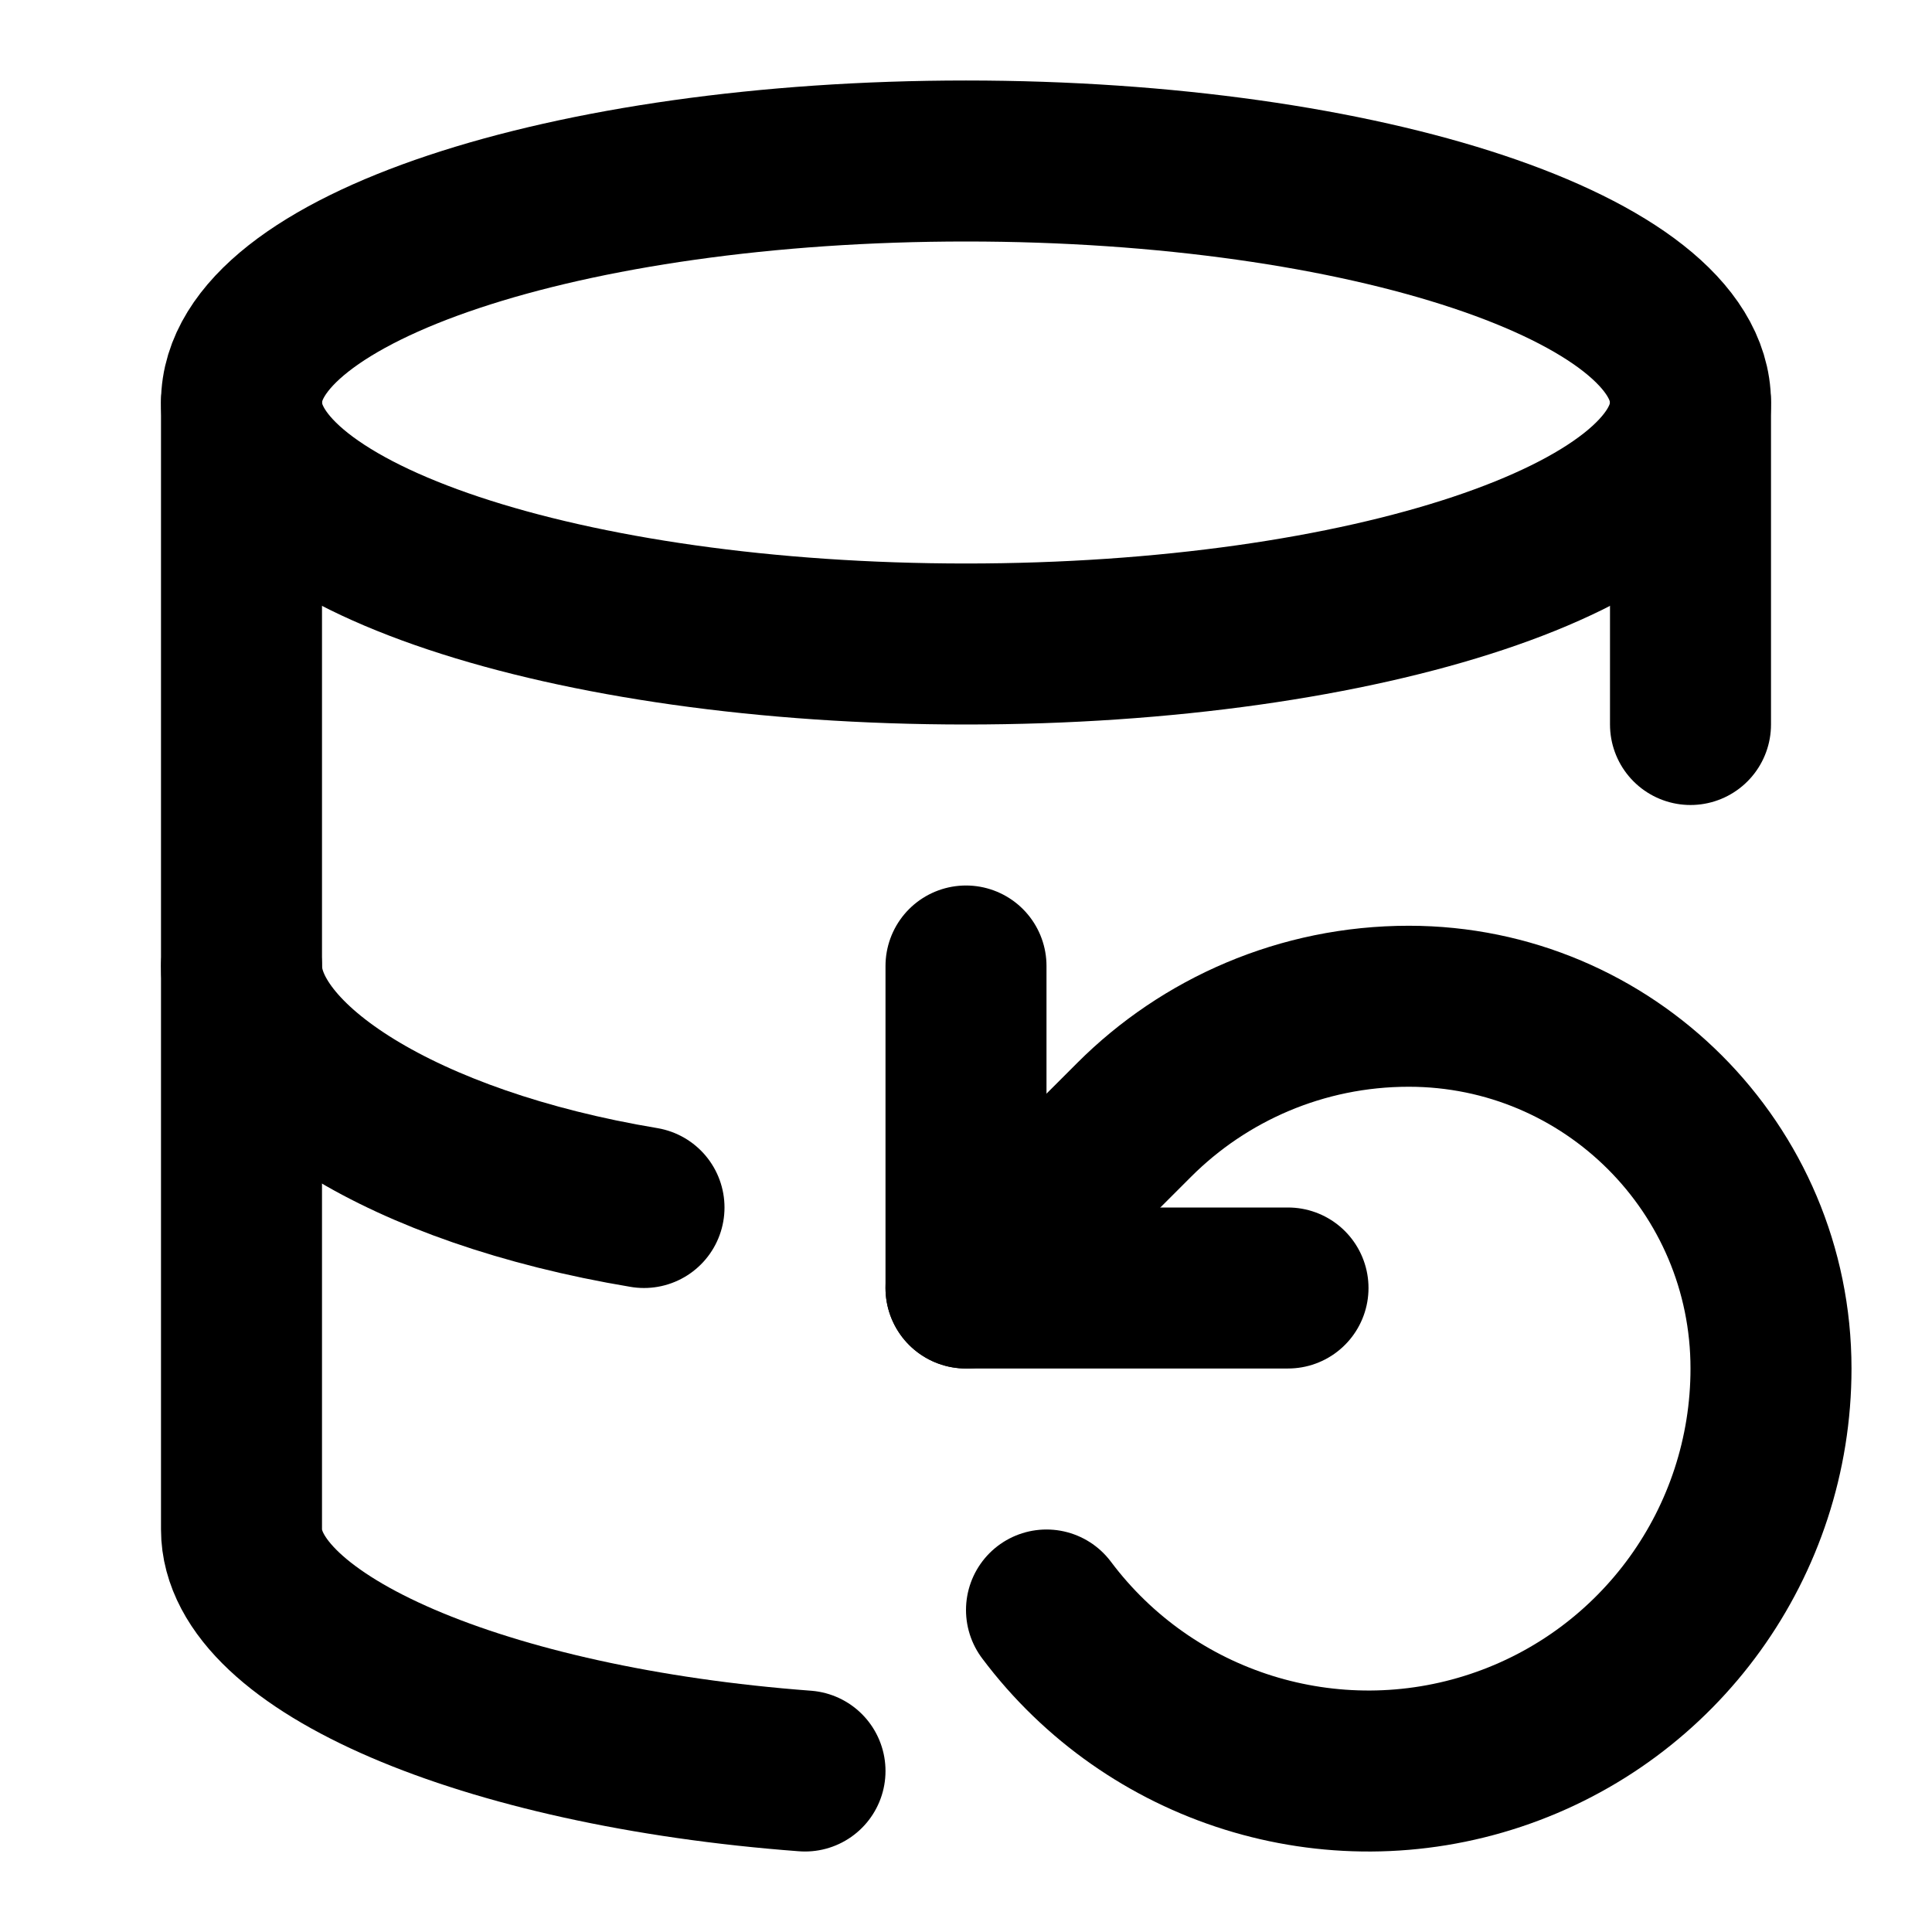
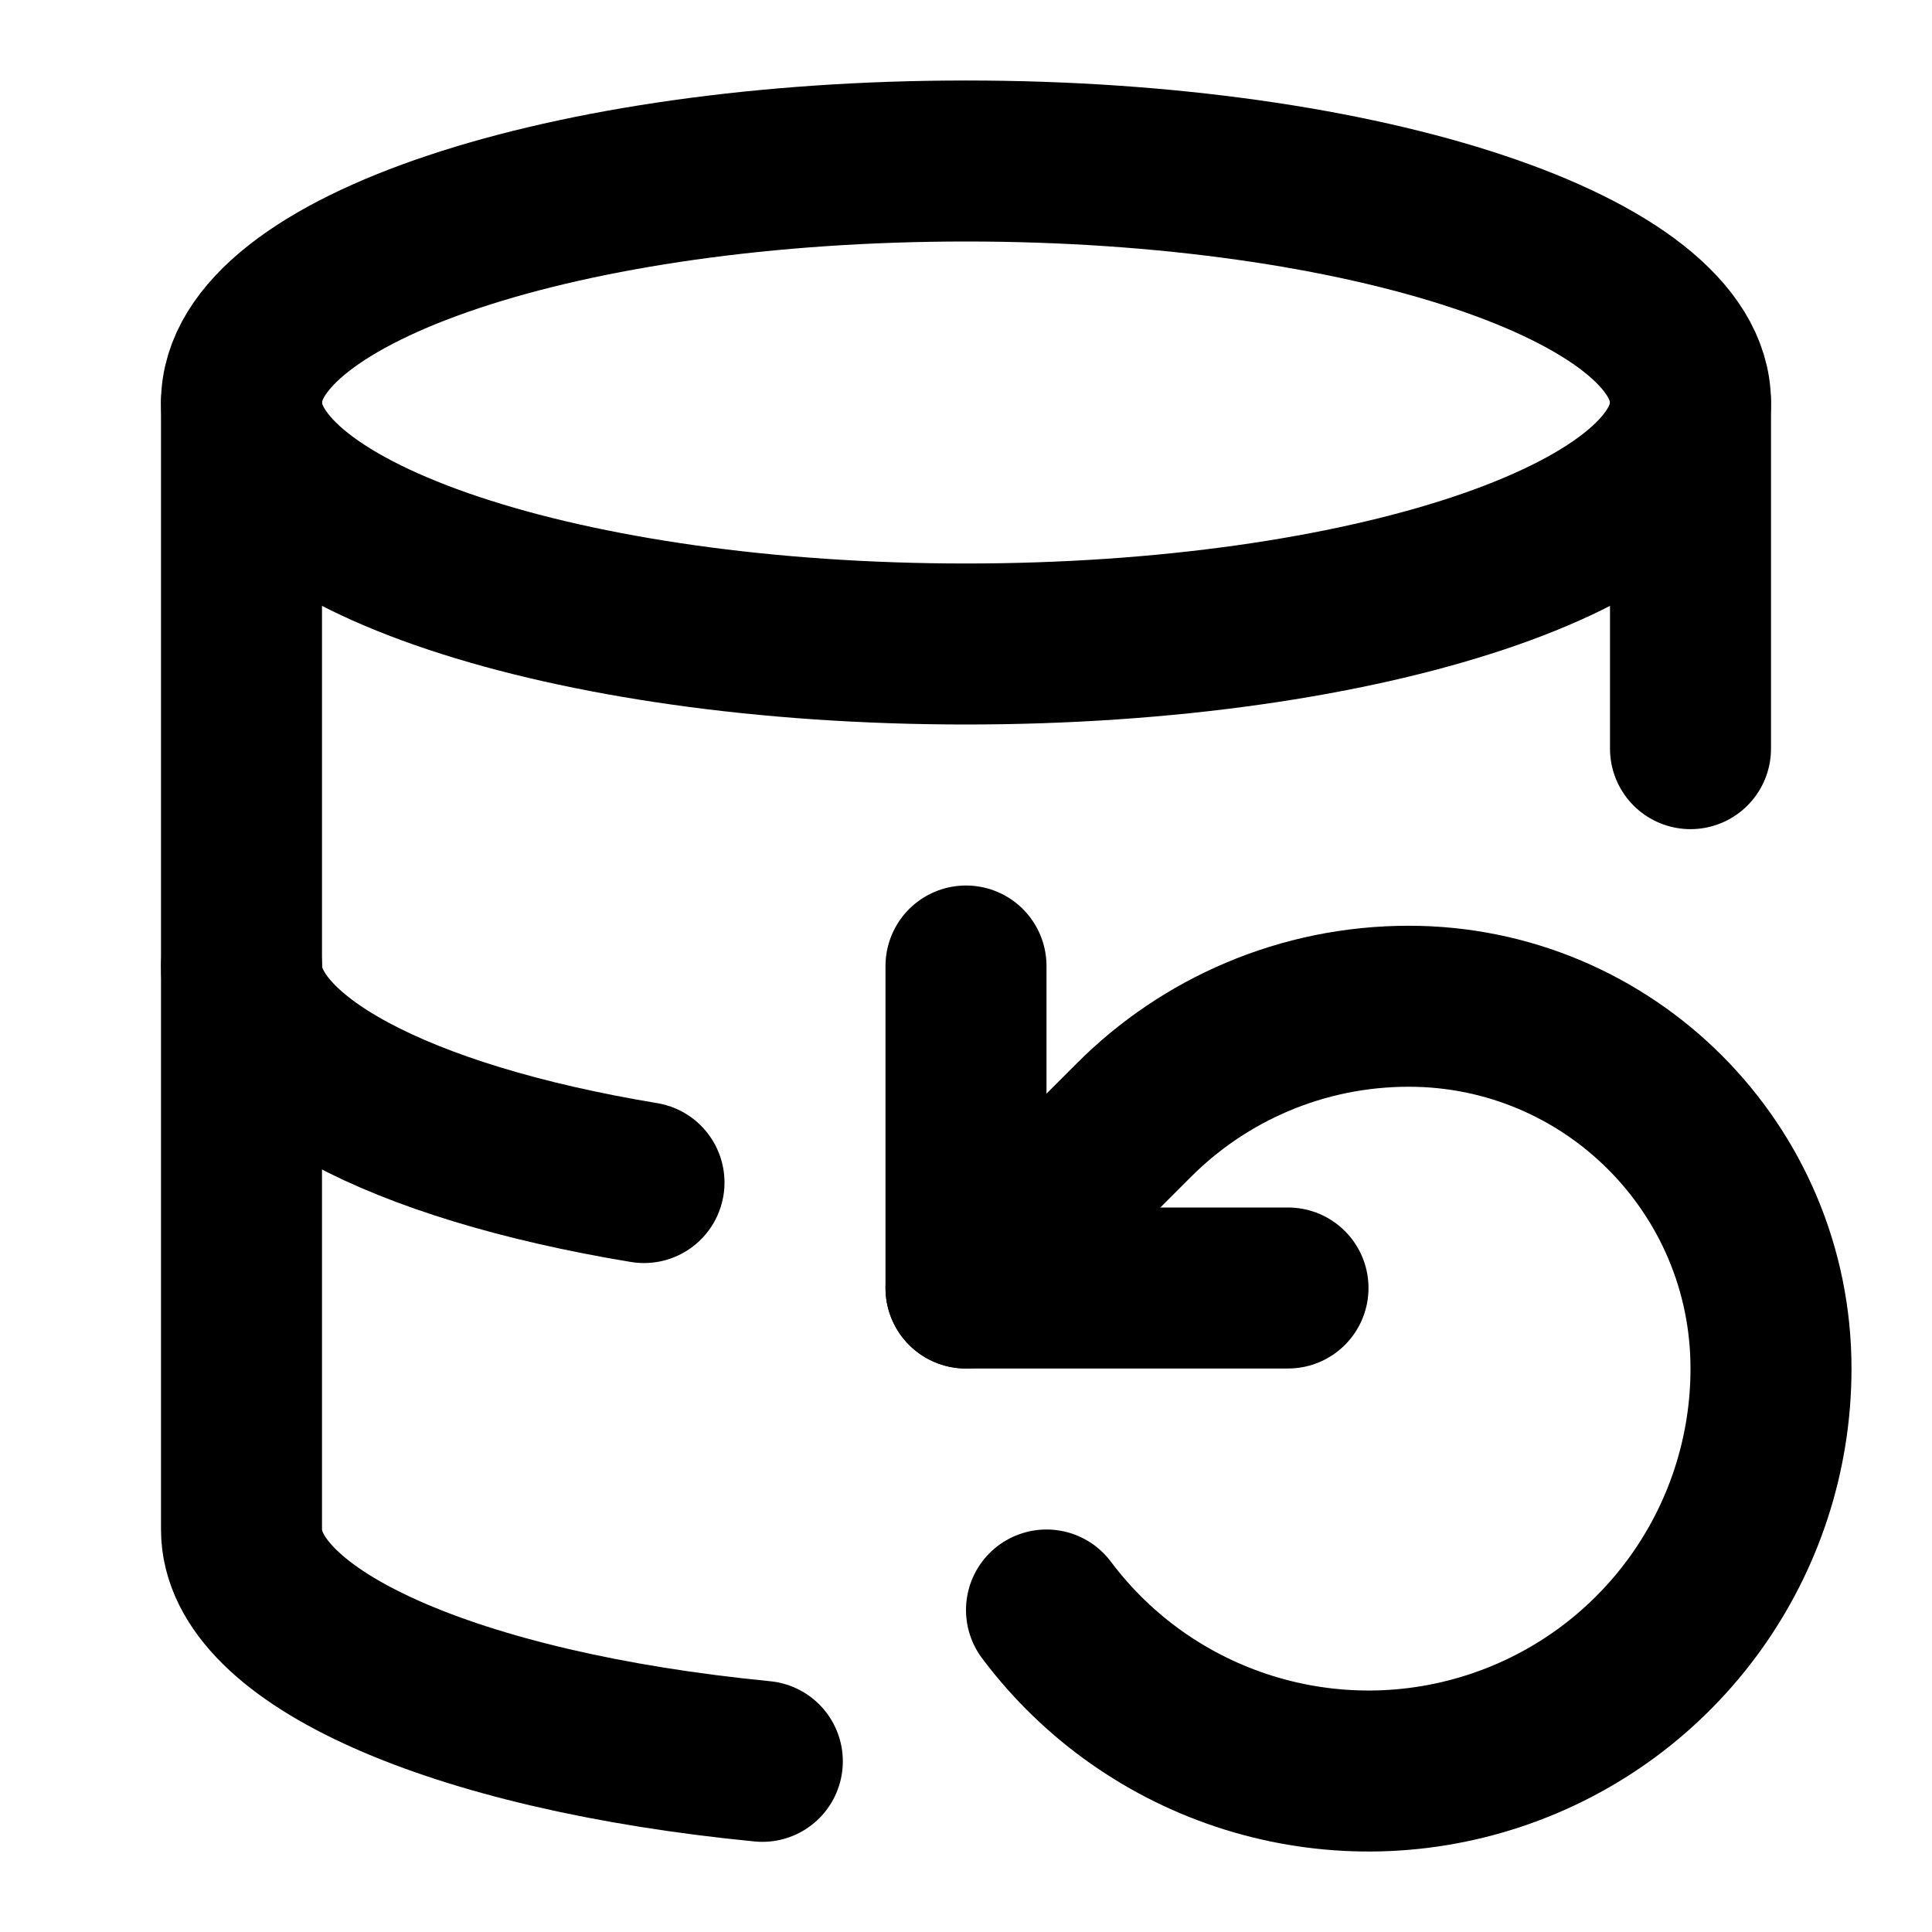
<svg xmlns="http://www.w3.org/2000/svg" viewBox="0 0 24 24" fill="none" stroke="currentColor" stroke-width="2" stroke-linecap="round" stroke-linejoin="round">
  <ellipse cx="12" cy="5" rx="9" ry="3" />
-   <path d="M3 5v14c0 1.4 3 2.7 7 3" />
-   <path d="M3 12c0 1.2 2 2.5 5 3" />
-   <path d="M21 5v4" />
+   <path d="M3 12a9 3 0 0 0 5 2.69" />
+   <path d="M21 9.3V5" />
+   <path d="M3 5v14a9 3 0 0 0 6.47 2.88" />
+   <path d="M12 12v4h4" />
  <path d="M13 20a5 5 0 0 0 9-3 4.5 4.5 0 0 0-4.5-4.5c-1.33 0-2.54.54-3.41 1.41L12 16" />
-   <path d="M12 12v4h4" />
</svg>
